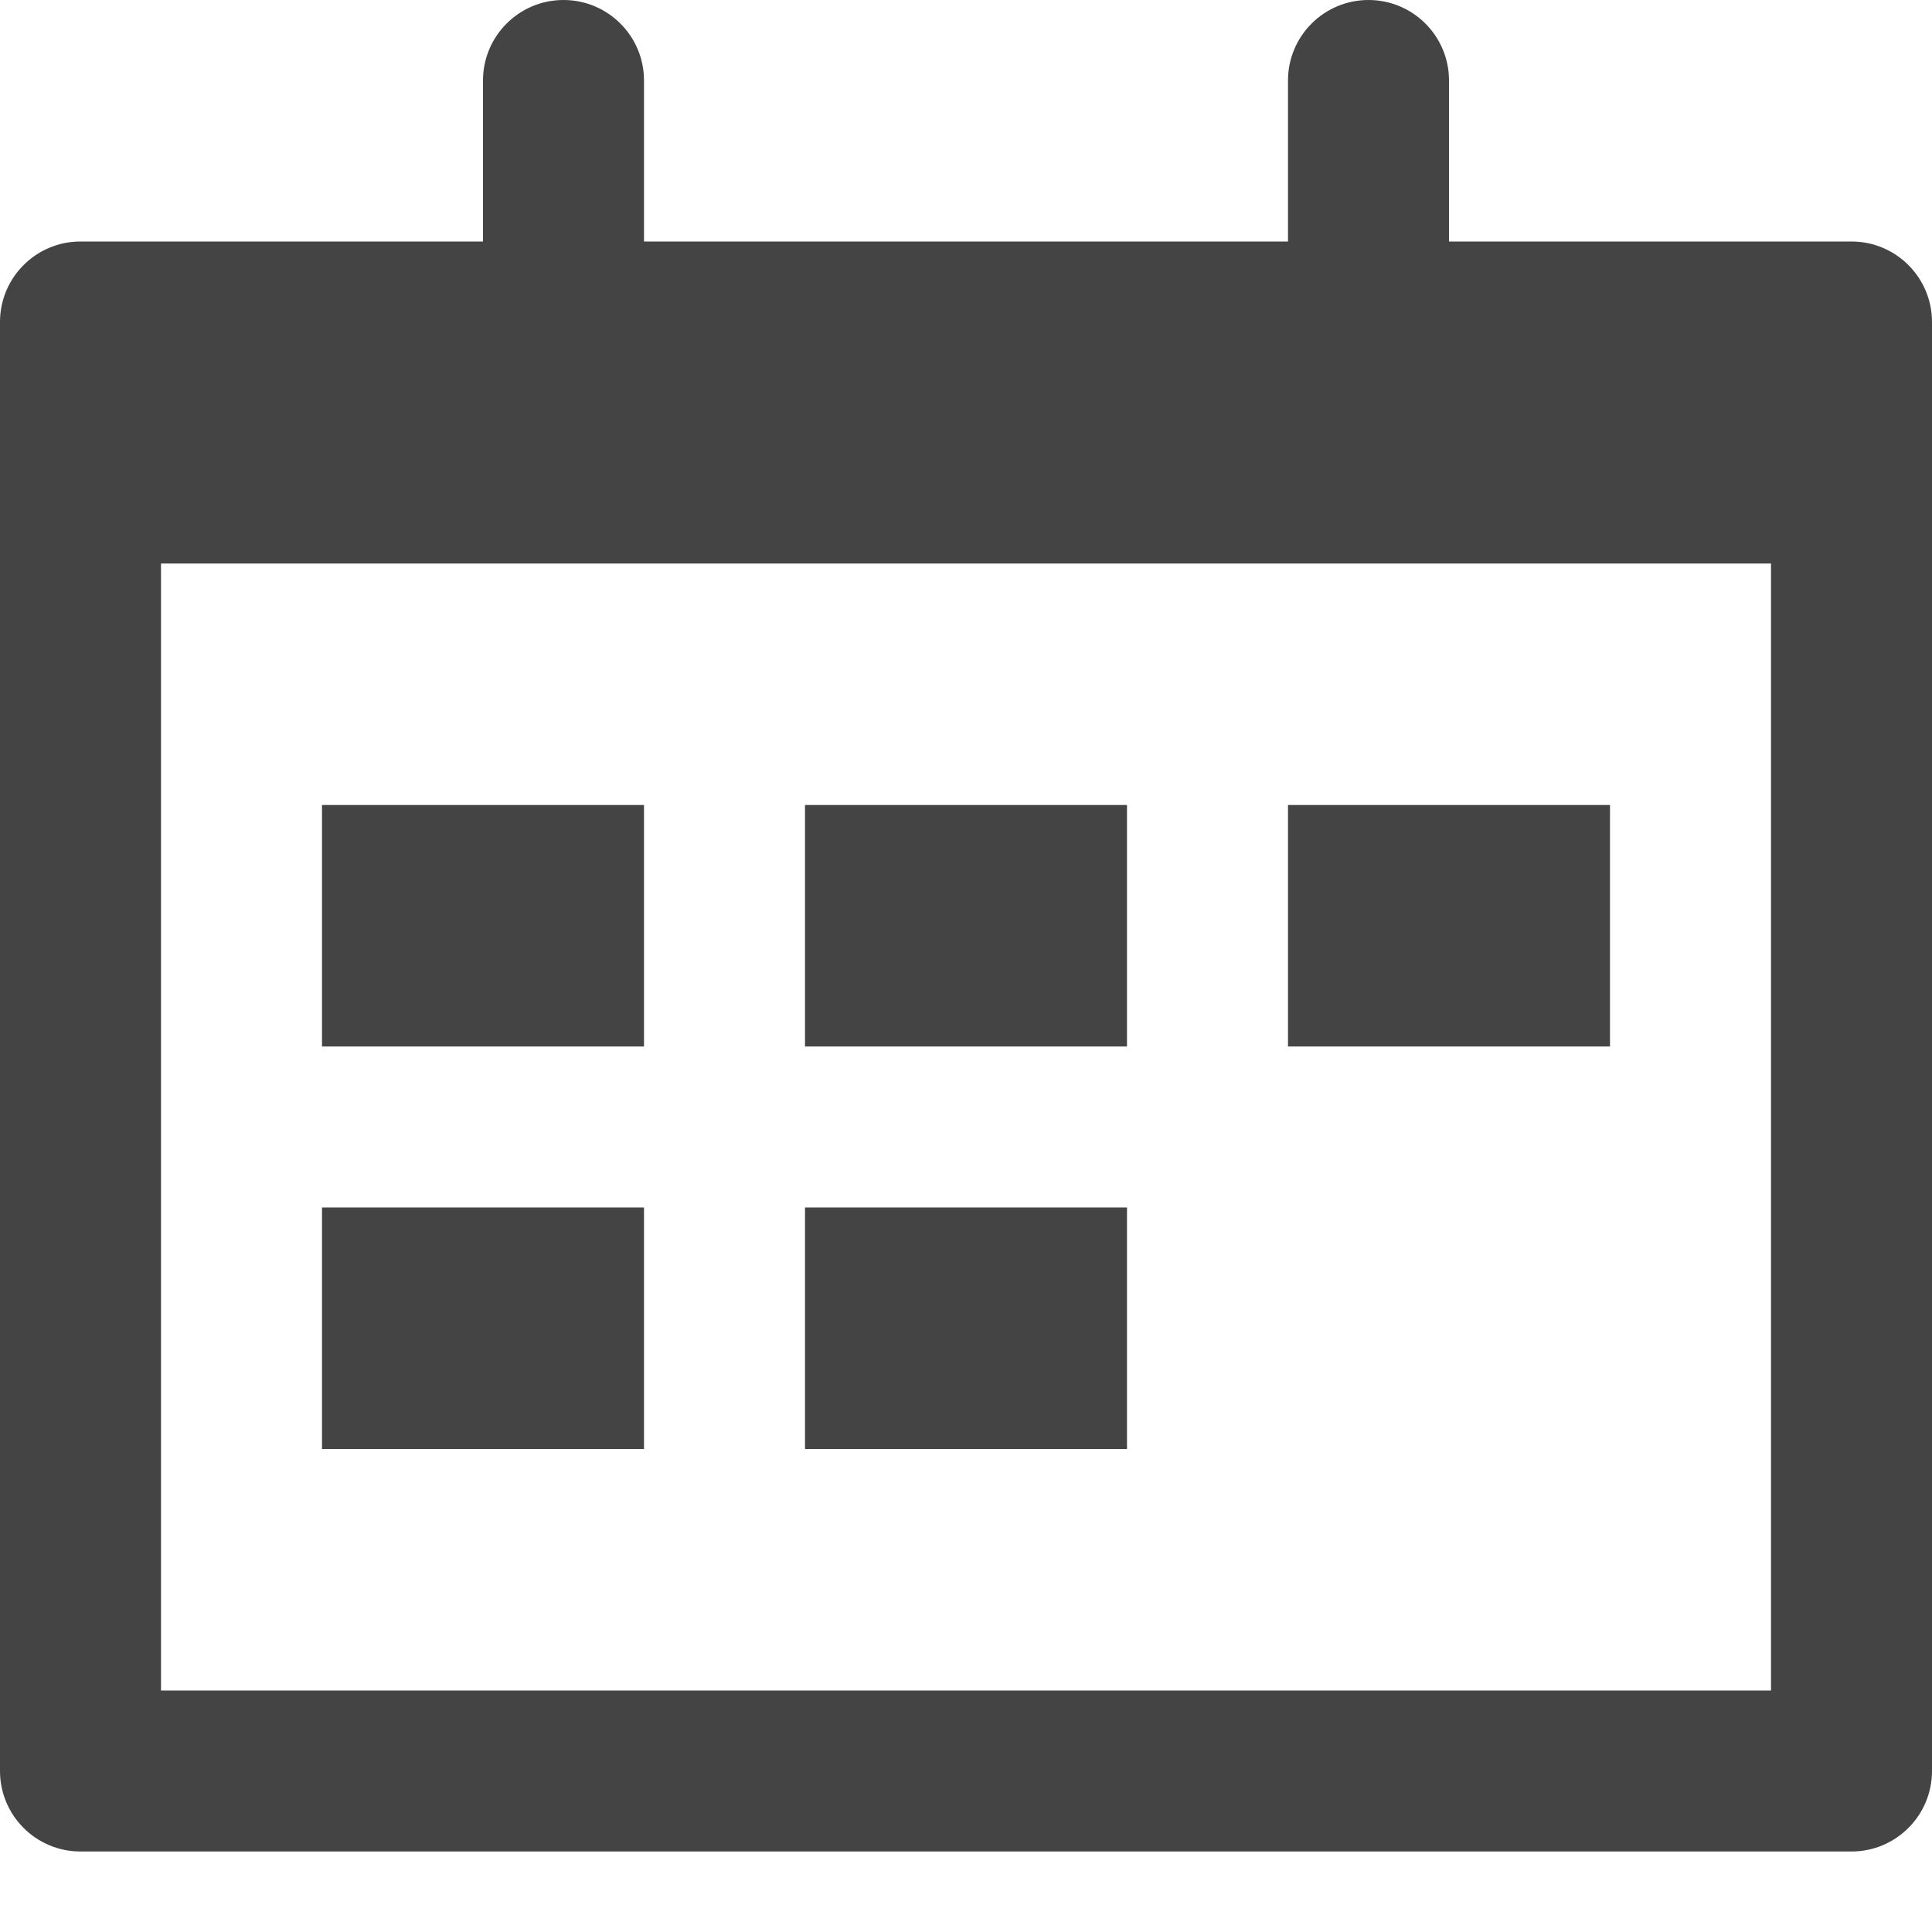
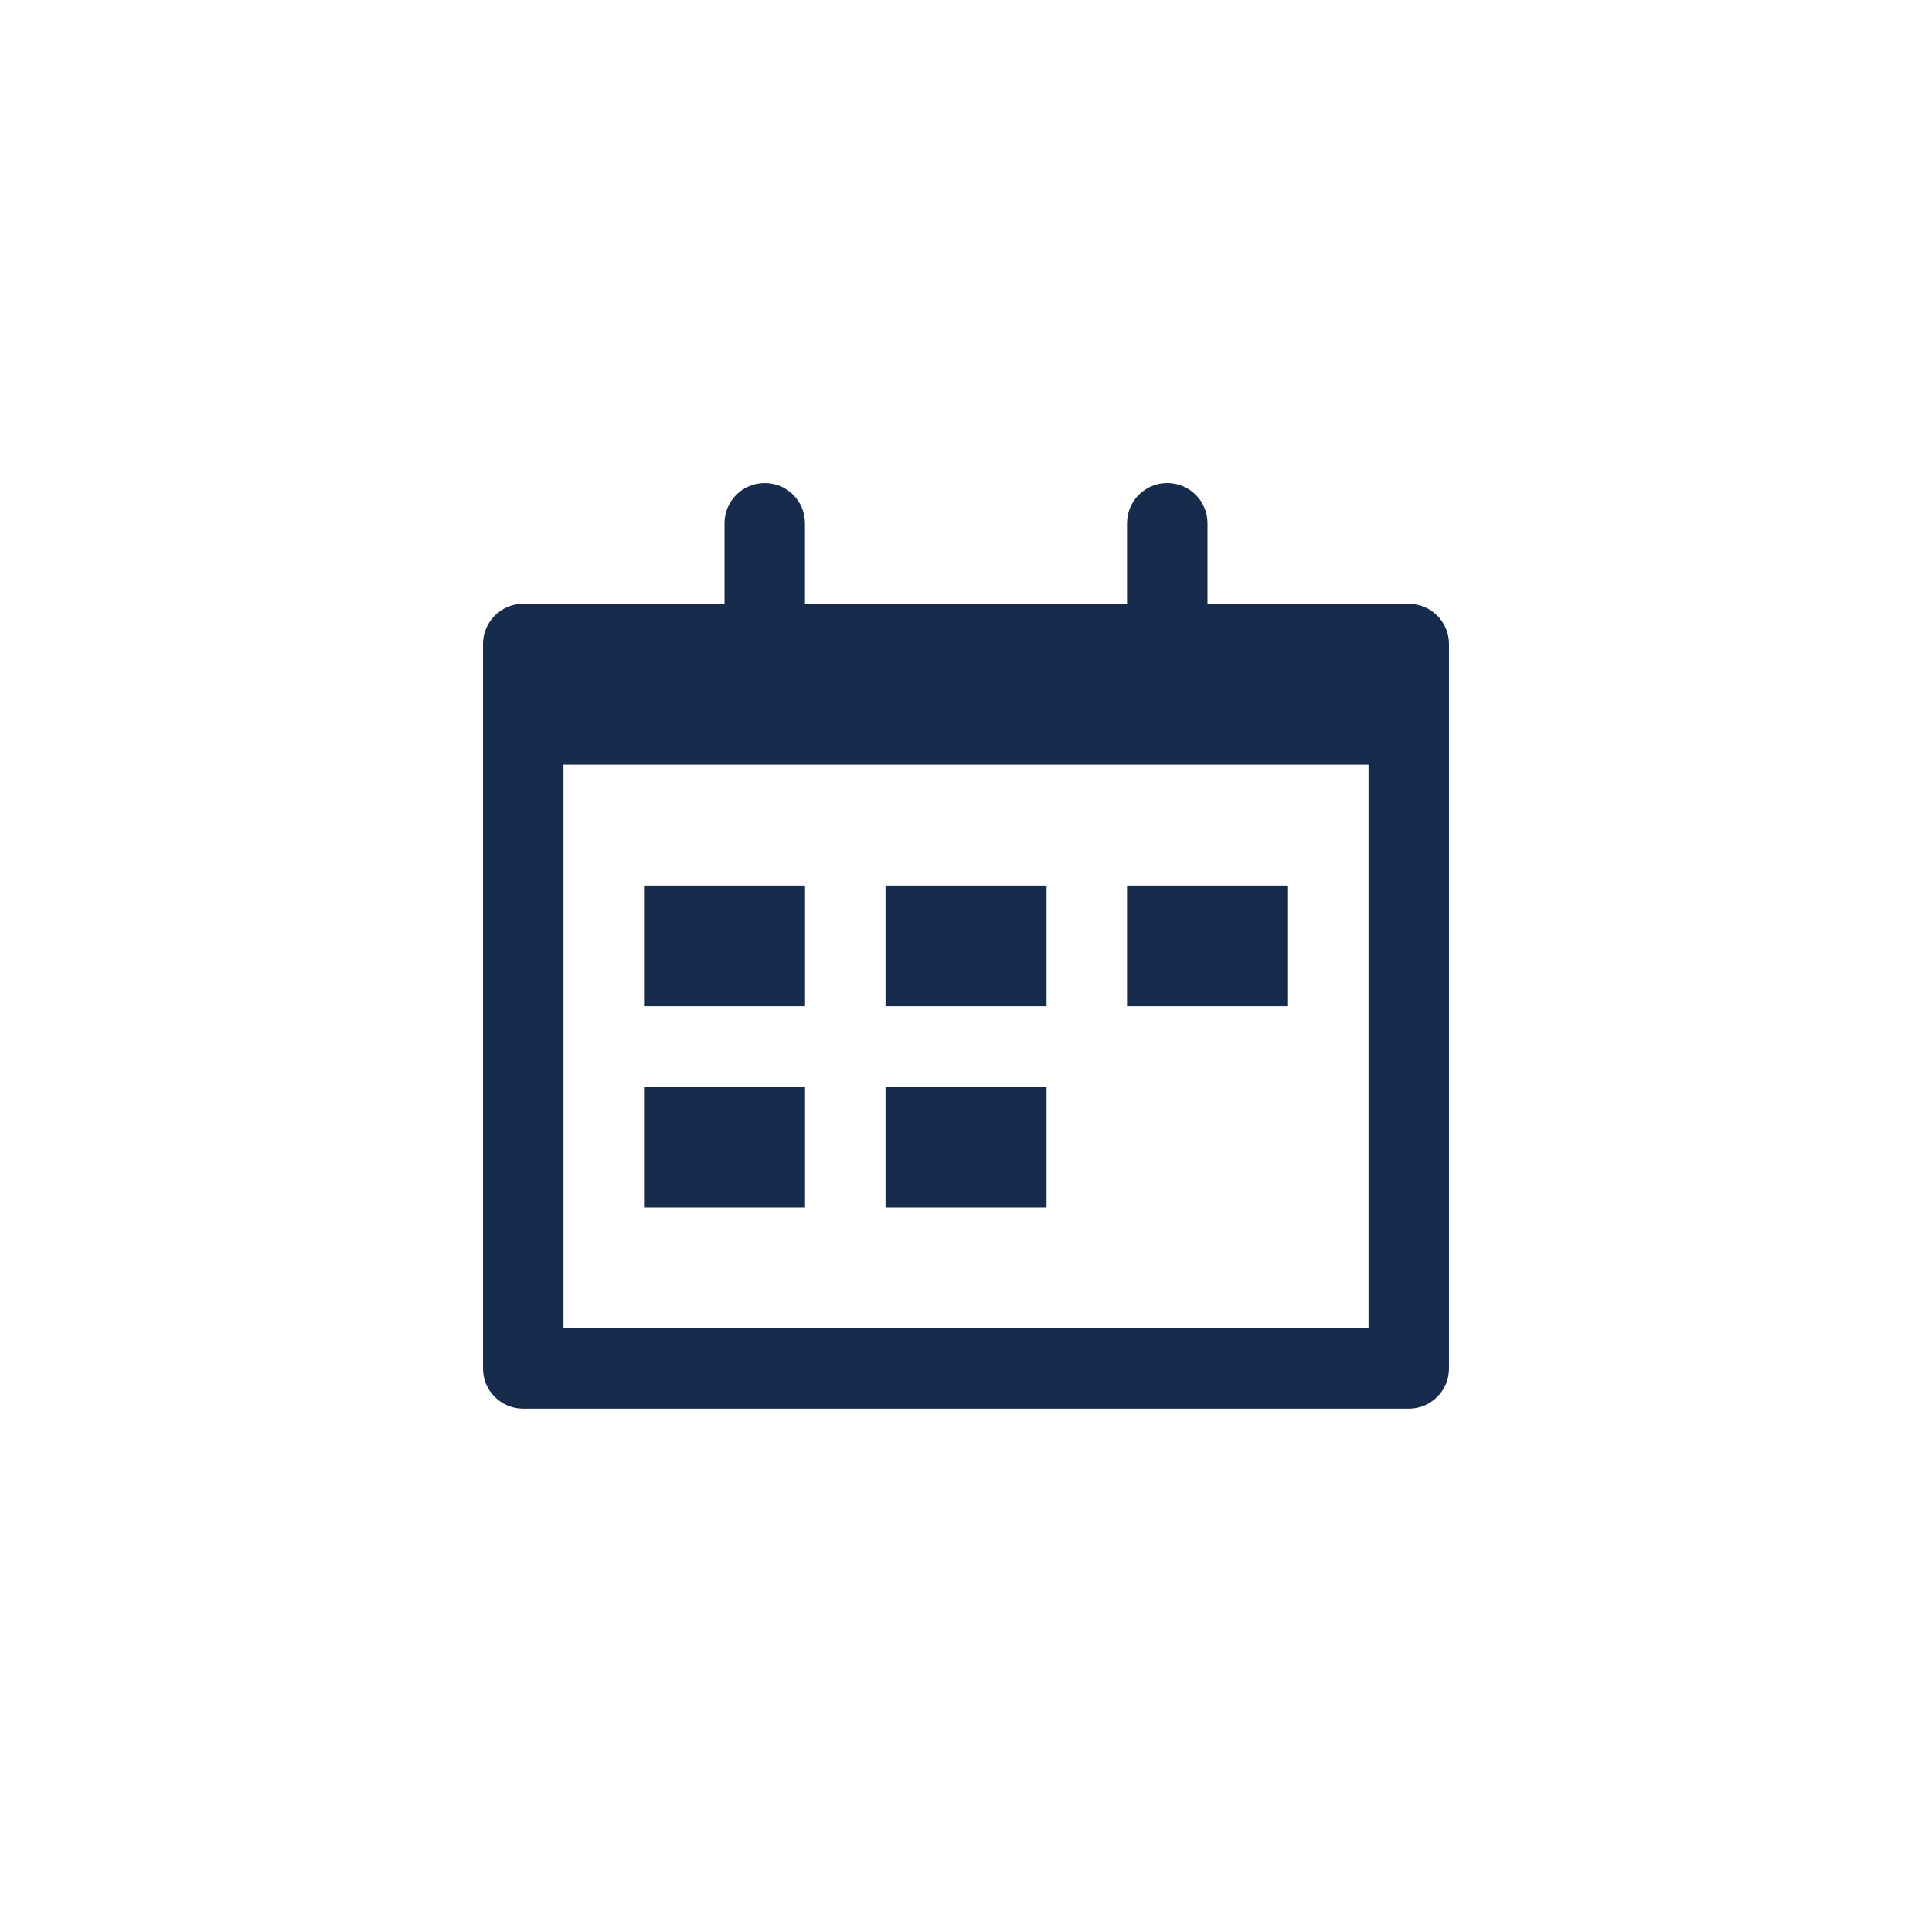
- <svg xmlns="http://www.w3.org/2000/svg" x="0px" y="0px" viewBox="0 0 24 24" width="24" height="24">
-   <g class="nc-icon-wrapper" fill="#444444">
-     <rect data-color="color-2" x="4" y="10" width="4" height="3" fill="#444444" />
-     <rect data-color="color-2" x="10" y="10" width="4" height="3" fill="#444444" />
-     <rect data-color="color-2" x="4" y="15" width="4" height="3" fill="#444444" />
-     <rect data-color="color-2" x="10" y="15" width="4" height="3" fill="#444444" />
-     <rect data-color="color-2" x="16" y="10" width="4" height="3" fill="#444444" />
-     <path d="M23,3H18V1a1,1,0,0,0-2,0V3H8V1A1,1,0,0,0,6,1V3H1A1,1,0,0,0,0,4V22a1,1,0,0,0,1,1H23a1,1,0,0,0,1-1V4A1,1,0,0,0,23,3ZM22,21H2V7H22Z" fill="#444444" />
-   </g>
+ <svg xmlns="http://www.w3.org/2000/svg" width="32" height="32" viewBox="0 0 32 32" fill="none">
+   <rect x="10.667" y="14.667" width="2.667" height="2" fill="#172B4D" />
+   <rect x="14.667" y="14.667" width="2.667" height="2" fill="#172B4D" />
+   <rect x="10.667" y="18" width="2.667" height="2" fill="#172B4D" />
+   <rect x="14.667" y="18" width="2.667" height="2" fill="#172B4D" />
+   <rect x="18.667" y="14.667" width="2.667" height="2" fill="#172B4D" />
+   <path fill-rule="evenodd" clip-rule="evenodd" d="M20 10H23.333C23.701 10 24 10.299 24 10.667V22.667C24 23.035 23.701 23.333 23.333 23.333H8.667C8.298 23.333 8 23.035 8 22.667V10.667C8 10.299 8.298 10 8.667 10H12V8.667C12 8.298 12.299 8 12.667 8C13.035 8 13.333 8.298 13.333 8.667V10H18.667V8.667C18.667 8.298 18.965 8 19.333 8C19.701 8 20 8.298 20 8.667V10ZM9.333 22H22.667V12.667H9.333V22Z" fill="#172B4D" />
</svg>
